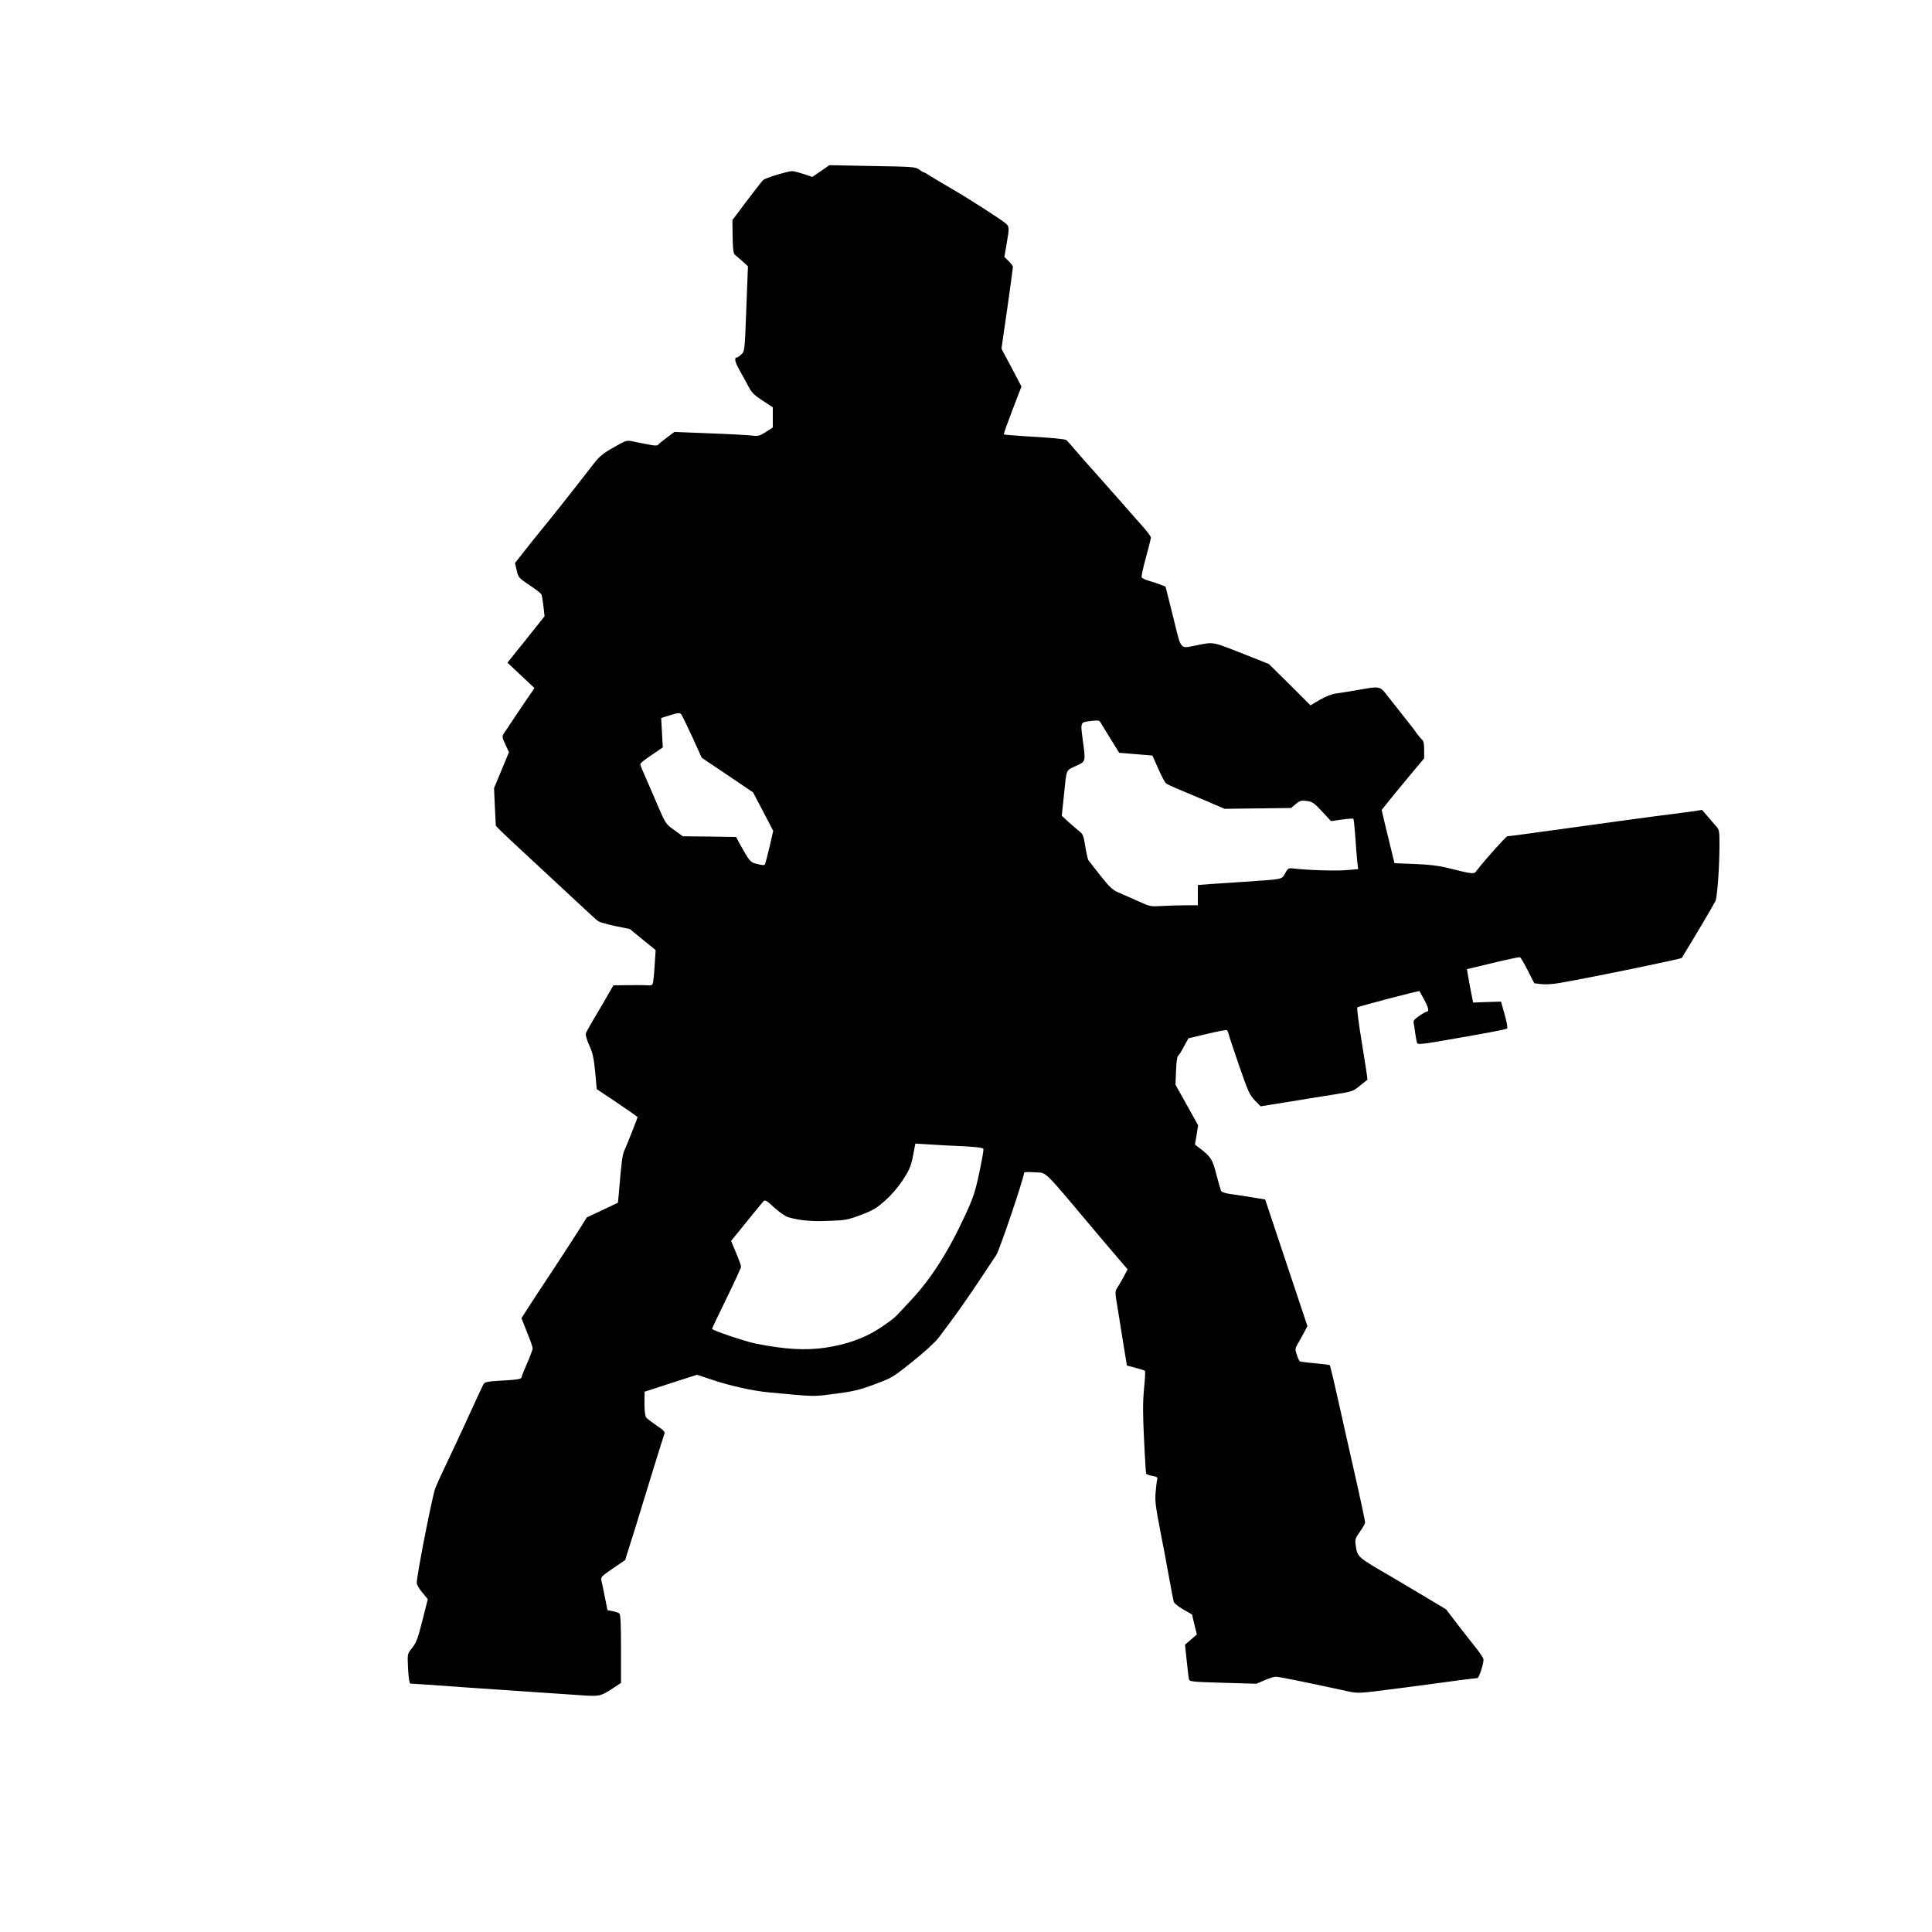
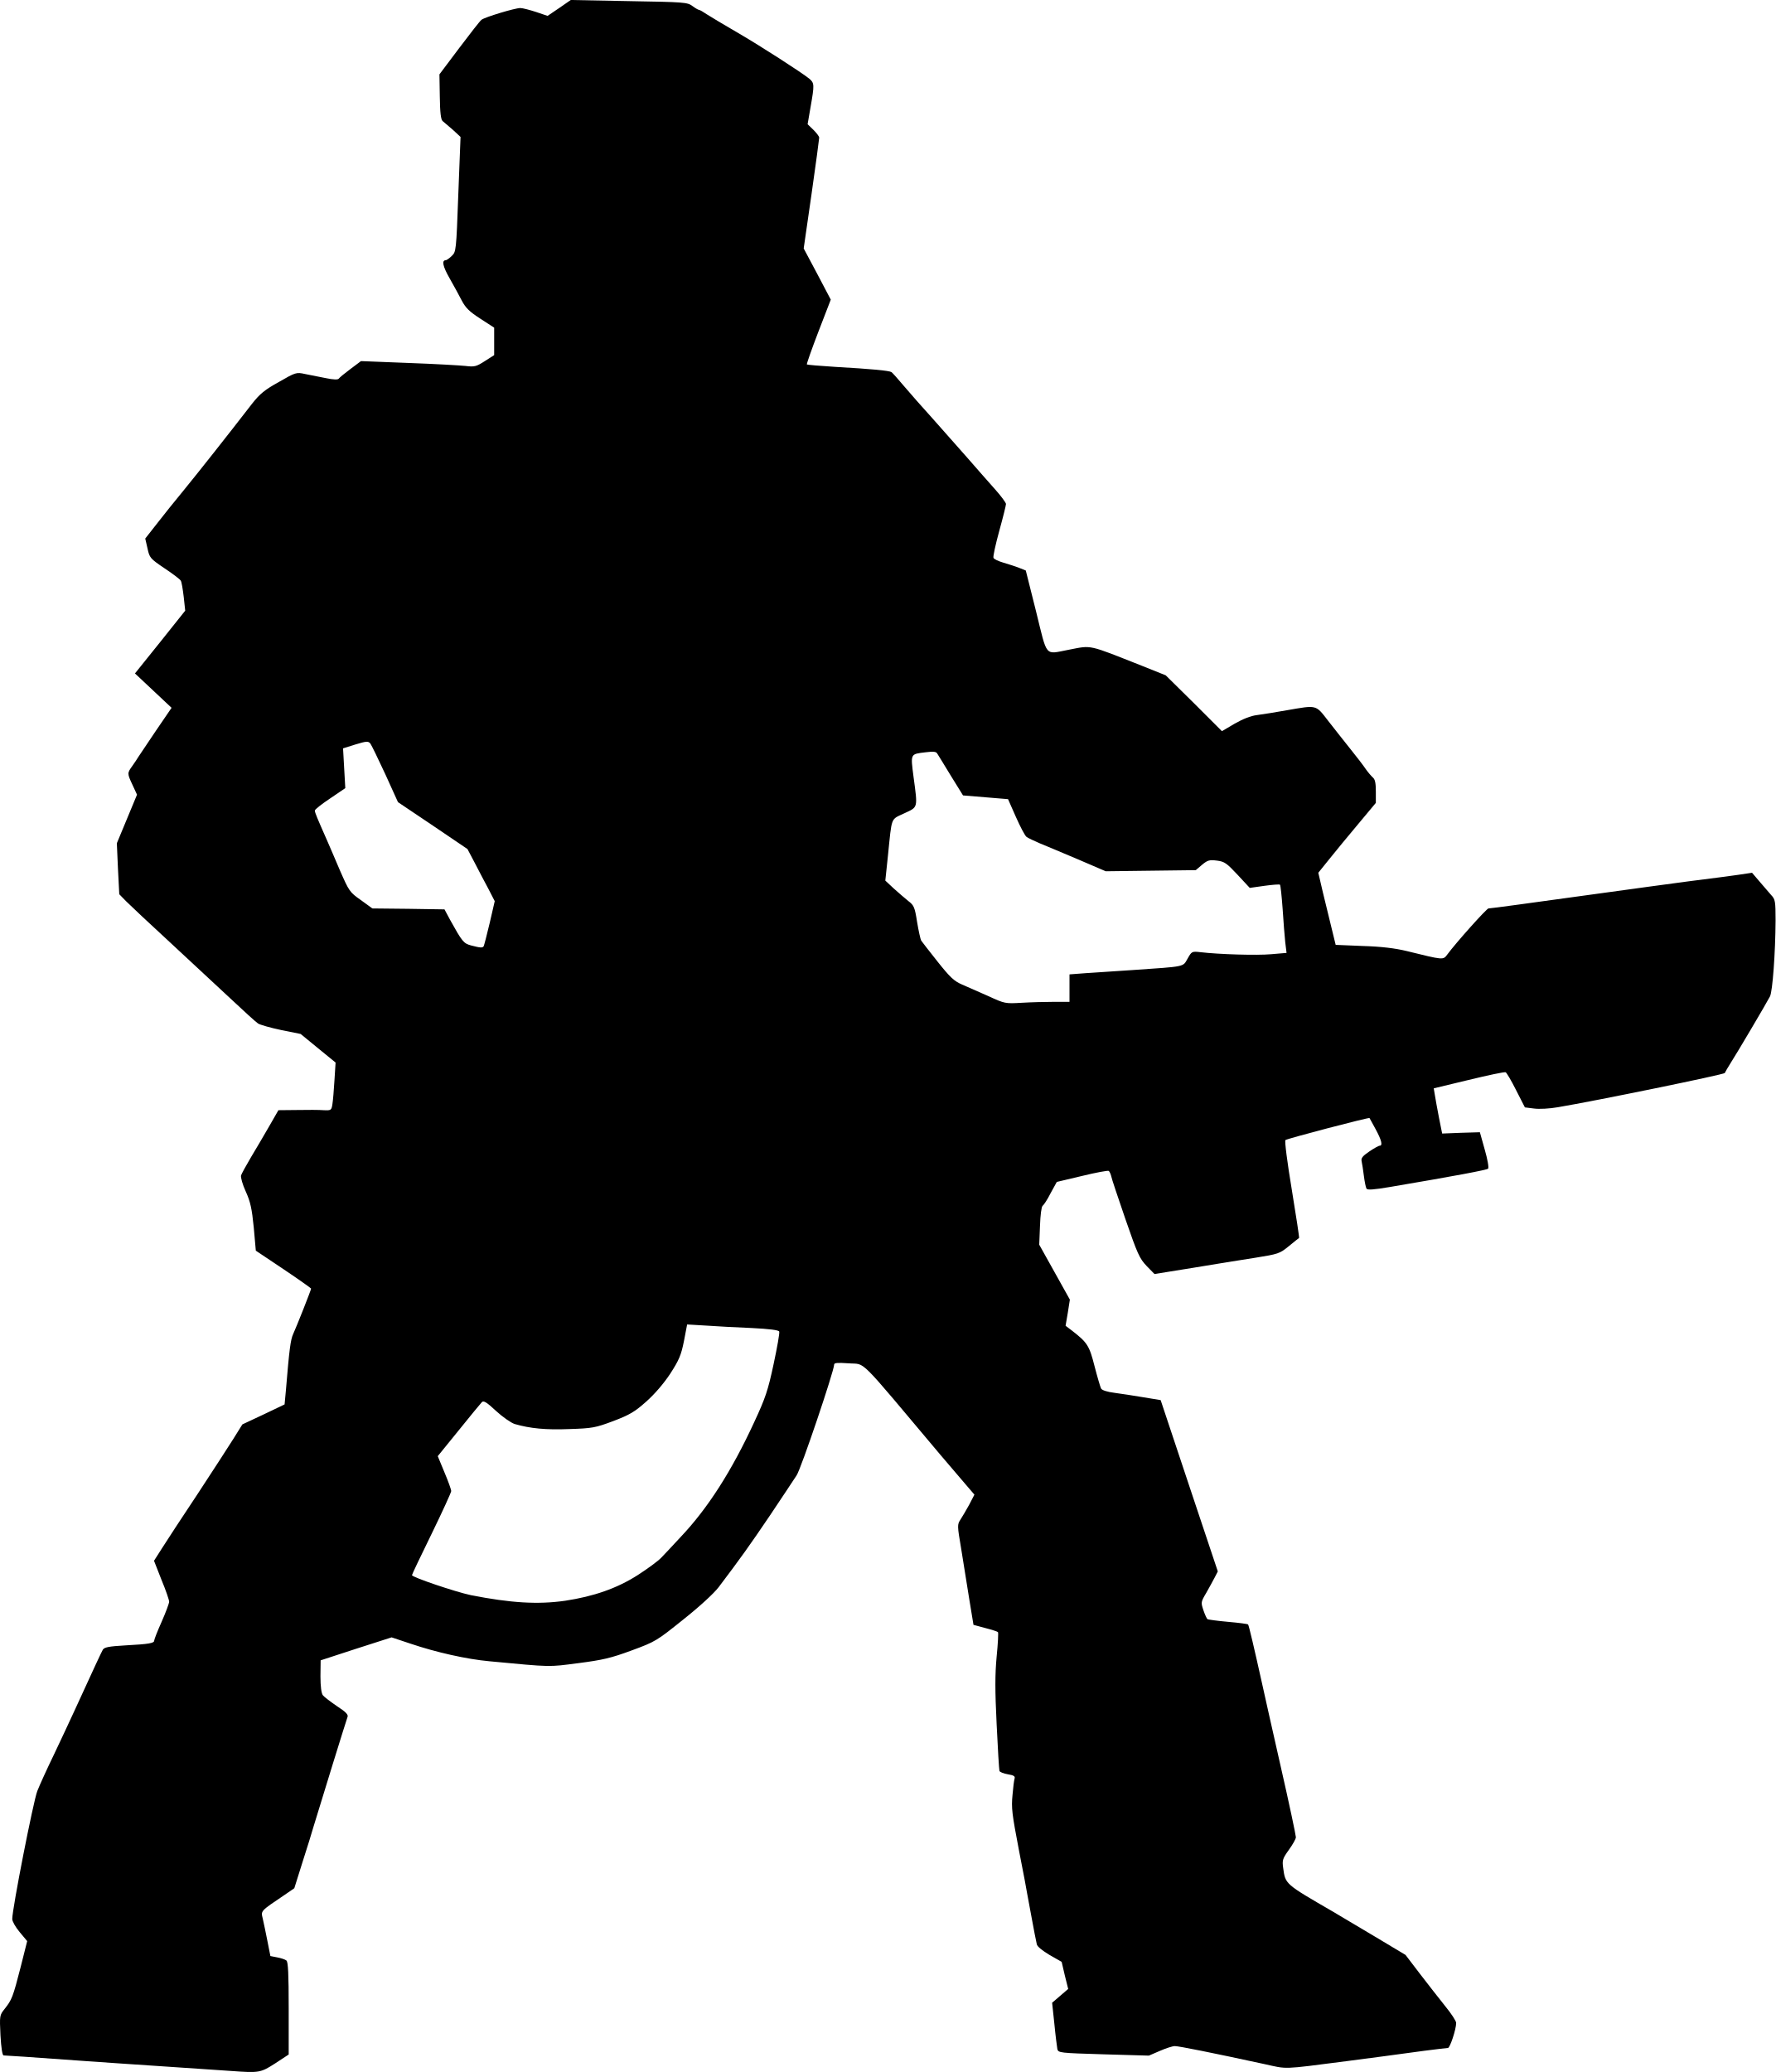
- <svg xmlns="http://www.w3.org/2000/svg" id="root" width="1400" height="1400" viewBox="0 0 14000 14000">
+ <svg xmlns="http://www.w3.org/2000/svg" id="root" viewBox="2954.47 1197 9505.53 11091.67">
  <path d="M4190 12283c-25-2-178-12-340-23s-360-24-440-30c-303-22-425-30-436-30-7 0-13-39-17-107-5-107-5-108 23-143 38-48 44-63 85-223l35-139-40-48c-22-26-40-58-40-70 0-56 113-631 134-685 13-33 53-121 89-195 35-74 85-180 110-235 109-238 143-311 152-327 8-13 32-18 120-23 130-7 155-12 155-26 0-6 18-52 40-101 22-50 40-98 40-107s-18-62-41-117l-40-102 44-69c24-38 109-168 189-288 79-121 166-254 192-296l48-77 113-53 113-54 7-75c18-218 25-272 39-302 18-39 96-236 96-243 0-2-66-49-148-104l-148-99-11-124c-10-101-18-138-43-193-17-37-28-76-25-86 3-9 27-53 53-97 26-43 70-118 97-165l50-87 100-1c55-1 119-1 142 1 40 2 42 0 47-32 3-18 8-76 11-128l6-95-93-76-94-77-104-21c-57-12-113-28-124-35-12-8-78-68-147-133-70-65-216-201-325-302-110-101-215-200-235-220l-36-37-7-136-6-137 54-130 54-130-24-52c-29-62-29-63-1-102 12-17 27-39 32-48 6-9 48-72 94-140l84-123-98-92-98-92 135-168 134-168-8-74c-5-41-11-80-16-87-4-7-43-37-87-66-77-52-80-56-91-107l-12-52 62-79c33-43 99-125 146-182 76-93 228-285 364-461 41-52 67-74 143-116 90-52 94-53 140-43 27 5 76 15 111 22 42 9 66 9 70 3s32-29 63-52l56-42 254 10c140 5 278 13 306 16 48 6 58 3 103-26l50-32v-147l-74-48c-59-38-79-58-100-98-14-27-43-81-65-119-36-63-43-96-20-96 4 0 19-10 32-23 23-22 24-26 35-330l12-307-41-38c-23-20-48-41-55-47-9-7-14-45-15-130l-2-120 106-141c58-77 111-145 119-151 17-14 179-63 208-63 12 0 50 10 84 21l62 21 62-42 62-43 312 6c294 5 312 6 339 26 16 12 32 21 36 21s23 11 42 24c20 13 92 56 161 96 126 73 346 215 388 249 26 23 27 31 6 150l-16 93 31 30c17 17 31 35 31 42 0 6-18 142-41 302l-42 291 73 137 72 137-66 171c-36 94-64 173-62 176 3 2 71 8 153 13 193 11 288 20 300 28 5 3 36 38 68 76 33 39 100 115 150 170 49 55 133 150 185 209 52 60 121 138 153 174 31 35 57 70 57 77s-16 72-36 144c-20 73-34 137-31 144 2 7 26 18 53 26s65 20 85 28l35 14 55 219c62 251 44 230 176 205 125-24 97-30 393 87l125 50 151 149 150 150 68-40c44-25 86-42 119-46 29-4 101-15 161-26 162-28 153-31 221 57 33 42 87 111 120 152s70 89 81 106c12 17 29 37 38 45 12 10 16 30 16 75v61l-96 115c-53 63-122 147-154 187l-58 72 24 103c14 57 35 144 47 193l22 90 145 6c100 3 173 12 235 27 199 49 195 49 218 18 44-60 210-246 220-246 6 0 76-9 156-20 580-80 945-130 1031-140 41-5 109-14 150-20l74-11 41 48c22 26 50 58 62 72 21 22 23 33 23 135-1 173-16 380-30 407-18 35-178 306-211 357-15 24-29 48-31 53-3 8-690 149-893 183-45 8-101 11-129 7l-48-6-47-92c-25-50-51-94-56-96-6-3-95 16-198 41l-187 45 6 36c3 20 13 74 22 121l17 85 101-4 101-3 26 93c15 52 23 97 18 102-7 7-171 38-525 98-89 15-121 17-126 9-4-7-10-37-14-68s-9-66-12-78c-4-17 4-28 41-53 25-17 50-31 56-31 17 0 9-31-22-88-17-32-32-58-33-60-5-4-441 110-450 118-5 5 10 121 34 265 23 141 41 257 39 259-2 1-27 21-55 44-49 40-56 42-180 62-71 11-221 35-334 54l-205 33-42-43c-38-40-49-64-114-252-39-114-74-217-76-230-3-12-9-24-13-27-5-3-69 9-143 27l-135 32-33 60c-17 34-37 64-43 68s-12 49-14 108l-4 100 82 147 82 147-11 70-12 70 33 25c84 65 94 81 122 191 15 58 31 112 35 120 5 9 32 18 72 23 35 5 105 15 156 24l91 15 153 459 153 458-17 33c-9 18-30 55-45 82-29 49-29 51-15 93 8 24 18 45 22 48 5 2 54 9 111 14 56 5 104 11 106 14 4 3 34 132 74 312 9 44 55 244 100 445 46 201 82 372 82 382 0 9-17 39-38 68-33 46-36 55-30 97 12 87 9 84 266 233 30 18 130 77 222 132l167 100 77 101c43 56 104 134 136 174 32 39 58 79 58 89 0 34-33 134-44 134-6 0-63 7-126 15-186 25-256 35-420 56-349 45-310 43-438 15-277-60-456-96-478-96-13 0-49 12-81 26l-58 25-243-7c-235-7-242-8-247-28-2-12-10-72-16-135l-12-113 43-37 43-37-18-72-17-73-65-37c-37-22-66-45-68-57-3-11-17-83-31-160s-30-160-34-185c-5-25-18-94-30-155-38-199-42-229-35-300 3-38 8-77 11-87 4-12-4-18-36-23-23-4-43-12-45-18-2-7-9-119-15-249-9-182-9-267 0-363 7-70 10-129 7-131-2-3-33-13-68-22l-63-17-23-140c-12-77-32-198-43-268-21-123-21-129-4-155 10-15 31-51 47-80l28-54-48-56c-27-32-87-102-134-157-452-537-396-482-491-490-60-4-78-3-78 7 0 33-177 558-201 593-14 22-79 119-143 215-109 161-156 227-274 383-25 33-102 104-189 173-142 114-149 119-277 166-111 41-154 51-285 68-163 21-137 22-476-10-122-11-286-48-422-94l-102-34-190 61-190 62-1 86c0 54 5 91 13 101 6 8 40 34 75 58 48 31 62 46 57 58-6 15-143 458-182 587-8 28-34 113-59 190l-44 140-51 35c-132 89-128 85-118 127 5 21 16 75 25 120l16 81 36 7c21 4 43 11 50 17 9 8 12 72 12 257v246l-73 48c-78 50-85 51-237 40zm1790-2517c152-23 277-66 388-137 53-34 110-76 126-93s64-67 105-112c144-152 273-353 394-616 59-127 73-168 103-309 19-89 33-167 30-174-3-8-51-14-148-19-78-3-188-9-244-13l-101-6-17 89c-15 75-26 101-73 174-35 53-83 109-129 150-62 55-89 71-176 104-96 36-112 39-236 43-125 5-209-3-292-27-19-6-64-37-100-70-50-47-67-57-76-47-6 6-62 74-124 151l-112 138 36 87c20 47 36 92 36 100 0 7-47 110-105 229-58 118-105 217-105 221 0 11 234 90 315 107 213 42 359 51 505 30zm2617-3206h83v-147l93-7c50-3 160-11 242-16 290-20 271-16 297-61 22-39 23-40 68-35 101 12 303 18 380 11l82-7-7-57c-3-31-10-111-14-179-5-68-11-125-14-129-3-3-41 0-84 6l-78 11-65-70c-58-62-70-71-110-76s-50-3-80 22l-34 29-241 3-241 3-149-64c-83-35-175-74-205-86-30-13-62-28-70-34-9-7-34-55-57-107l-42-95-120-10-121-10-65-105c-35-58-68-111-73-119-6-11-21-12-62-7-83 10-81 6-65 131 23 171 25 161-50 196-74 35-65 14-87 227l-14 133 45 42c26 23 61 54 79 68 29 22 34 33 46 111 8 48 18 93 22 100 5 7 44 58 88 113 66 83 88 104 130 122 28 12 92 40 141 62 89 41 91 41 179 36 49-3 127-5 173-5zm-3053-298c2-4 17-60 32-124l27-117-35-68c-20-37-53-100-73-139l-38-72-186-126-186-125-68-150c-38-82-74-156-80-164-11-13-20-13-79 5l-67 21 6 107 6 106-81 55c-45 30-82 59-82 65 0 11 12 39 65 159 12 28 44 101 70 163 48 109 51 115 111 157l62 45 193 2 193 3 30 56c65 117 72 126 112 137 50 13 62 14 68 4z" />
</svg>
